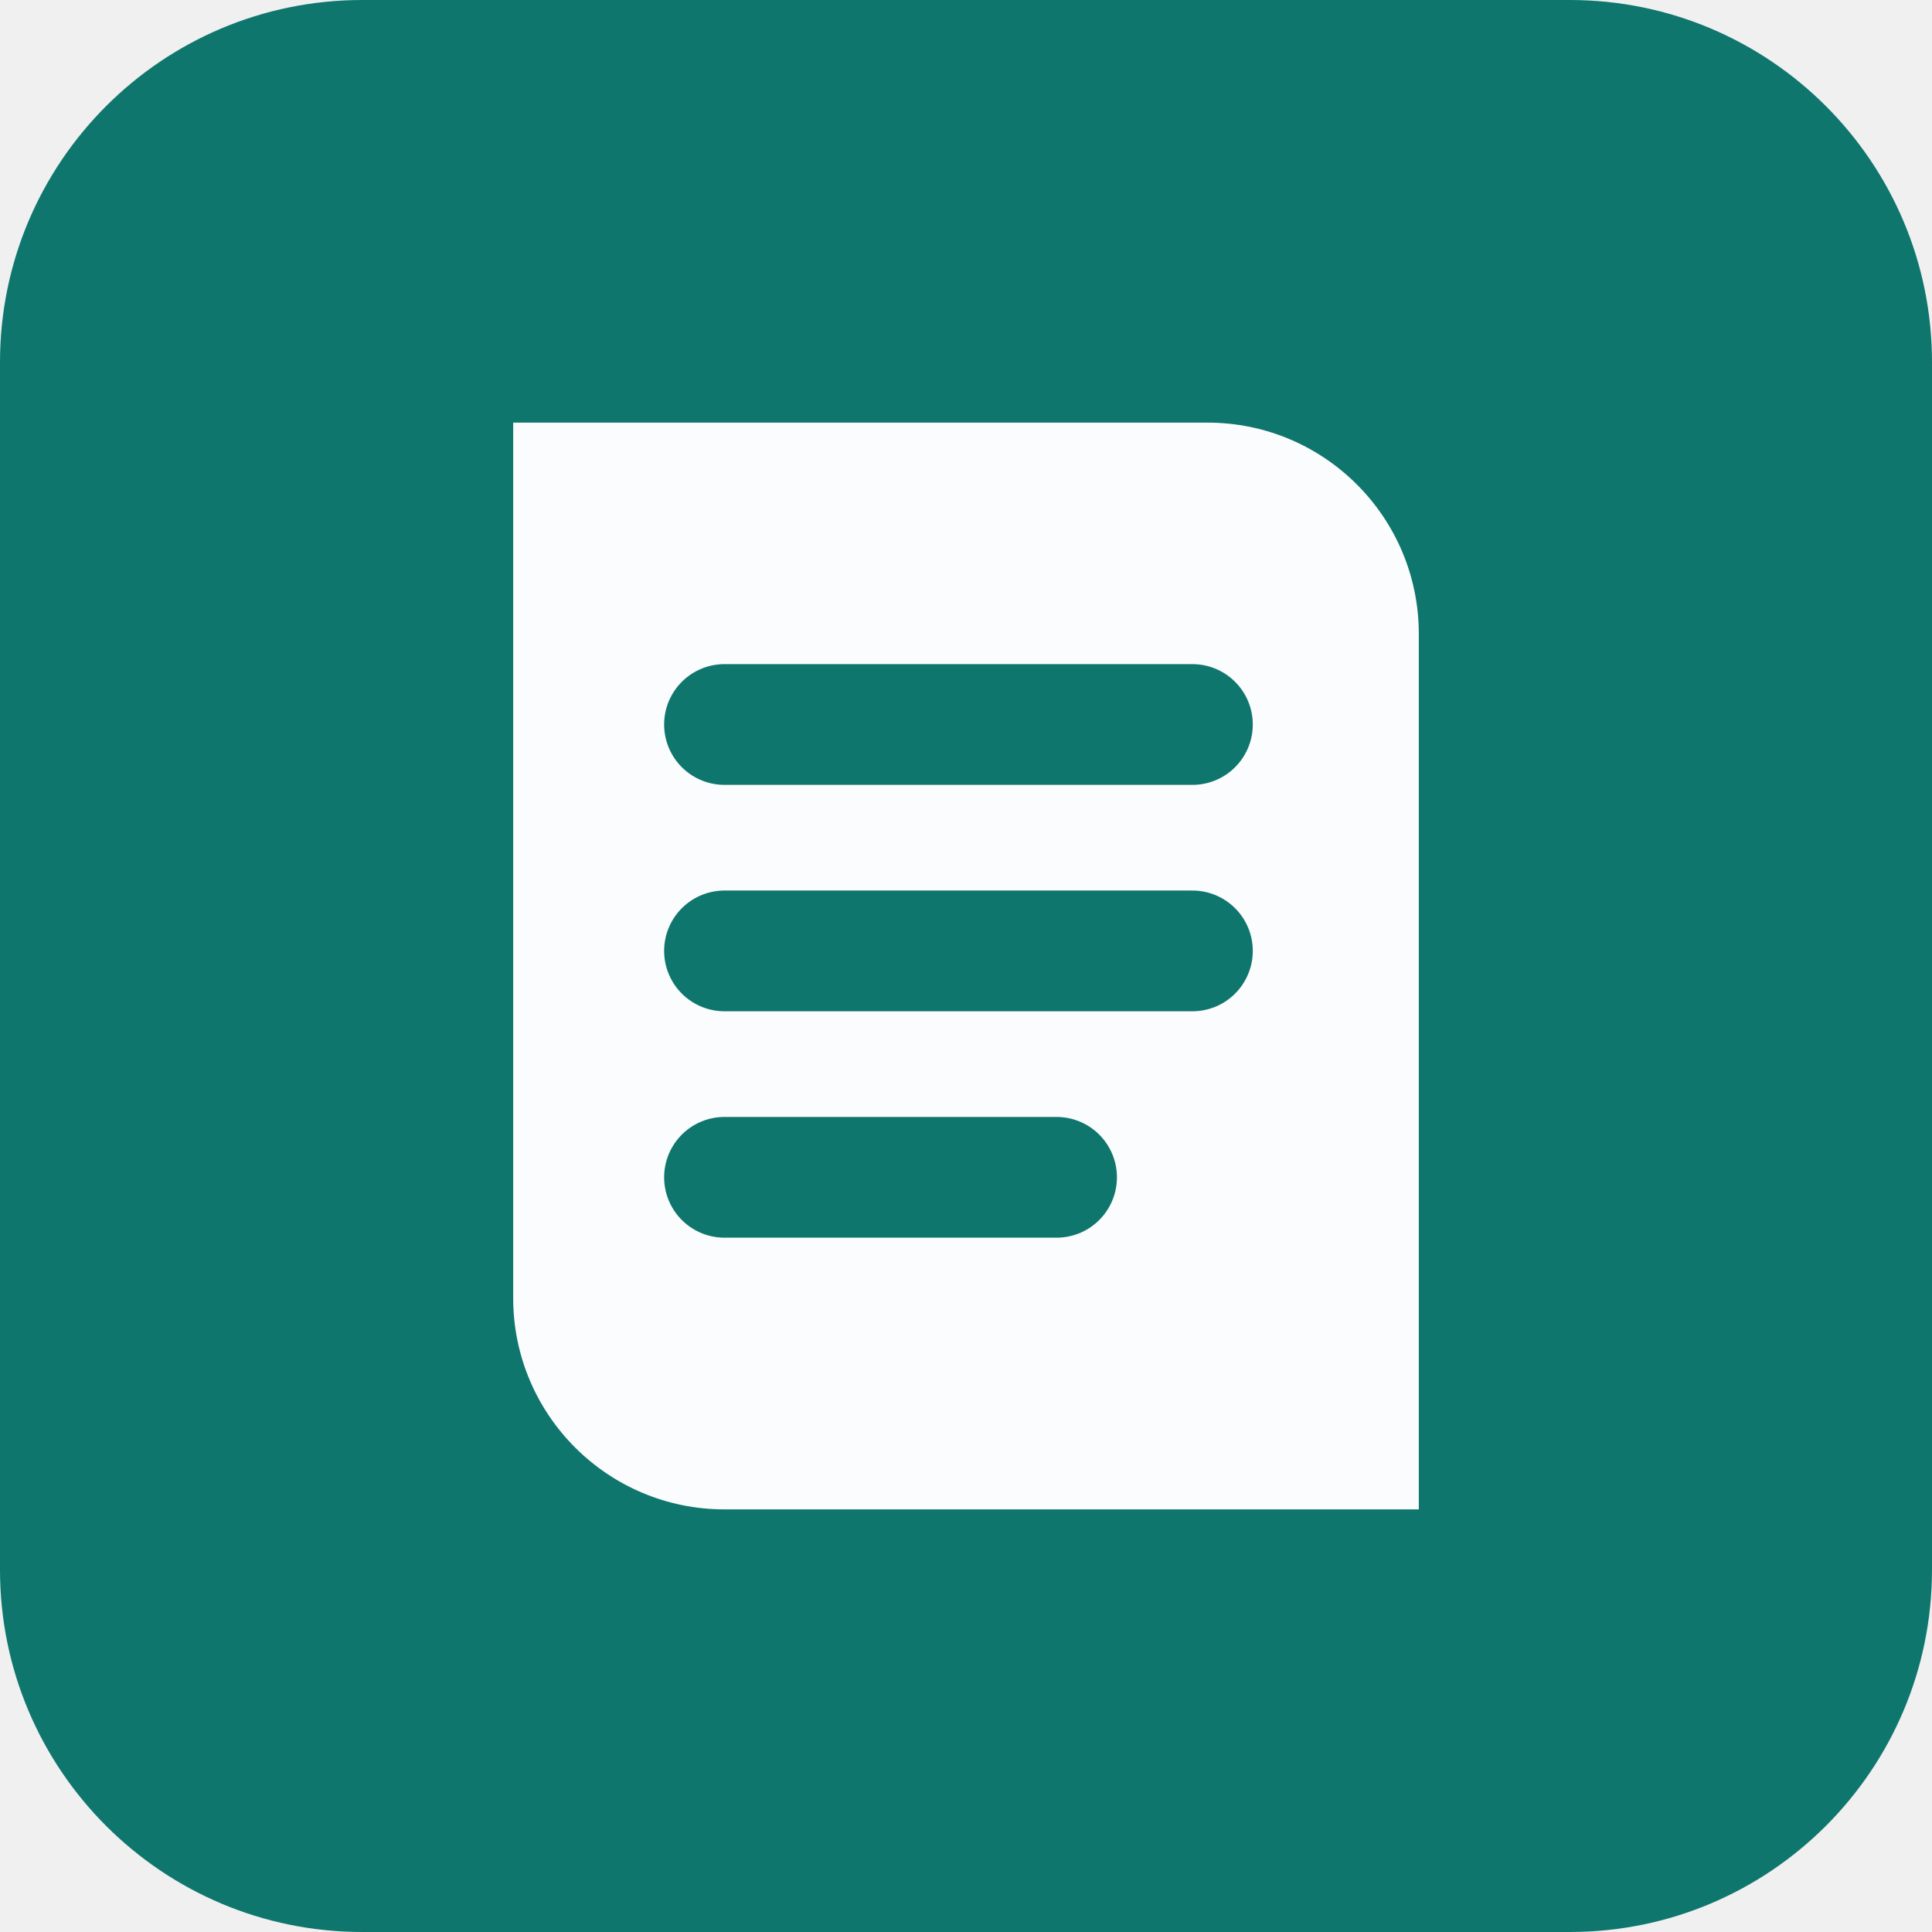
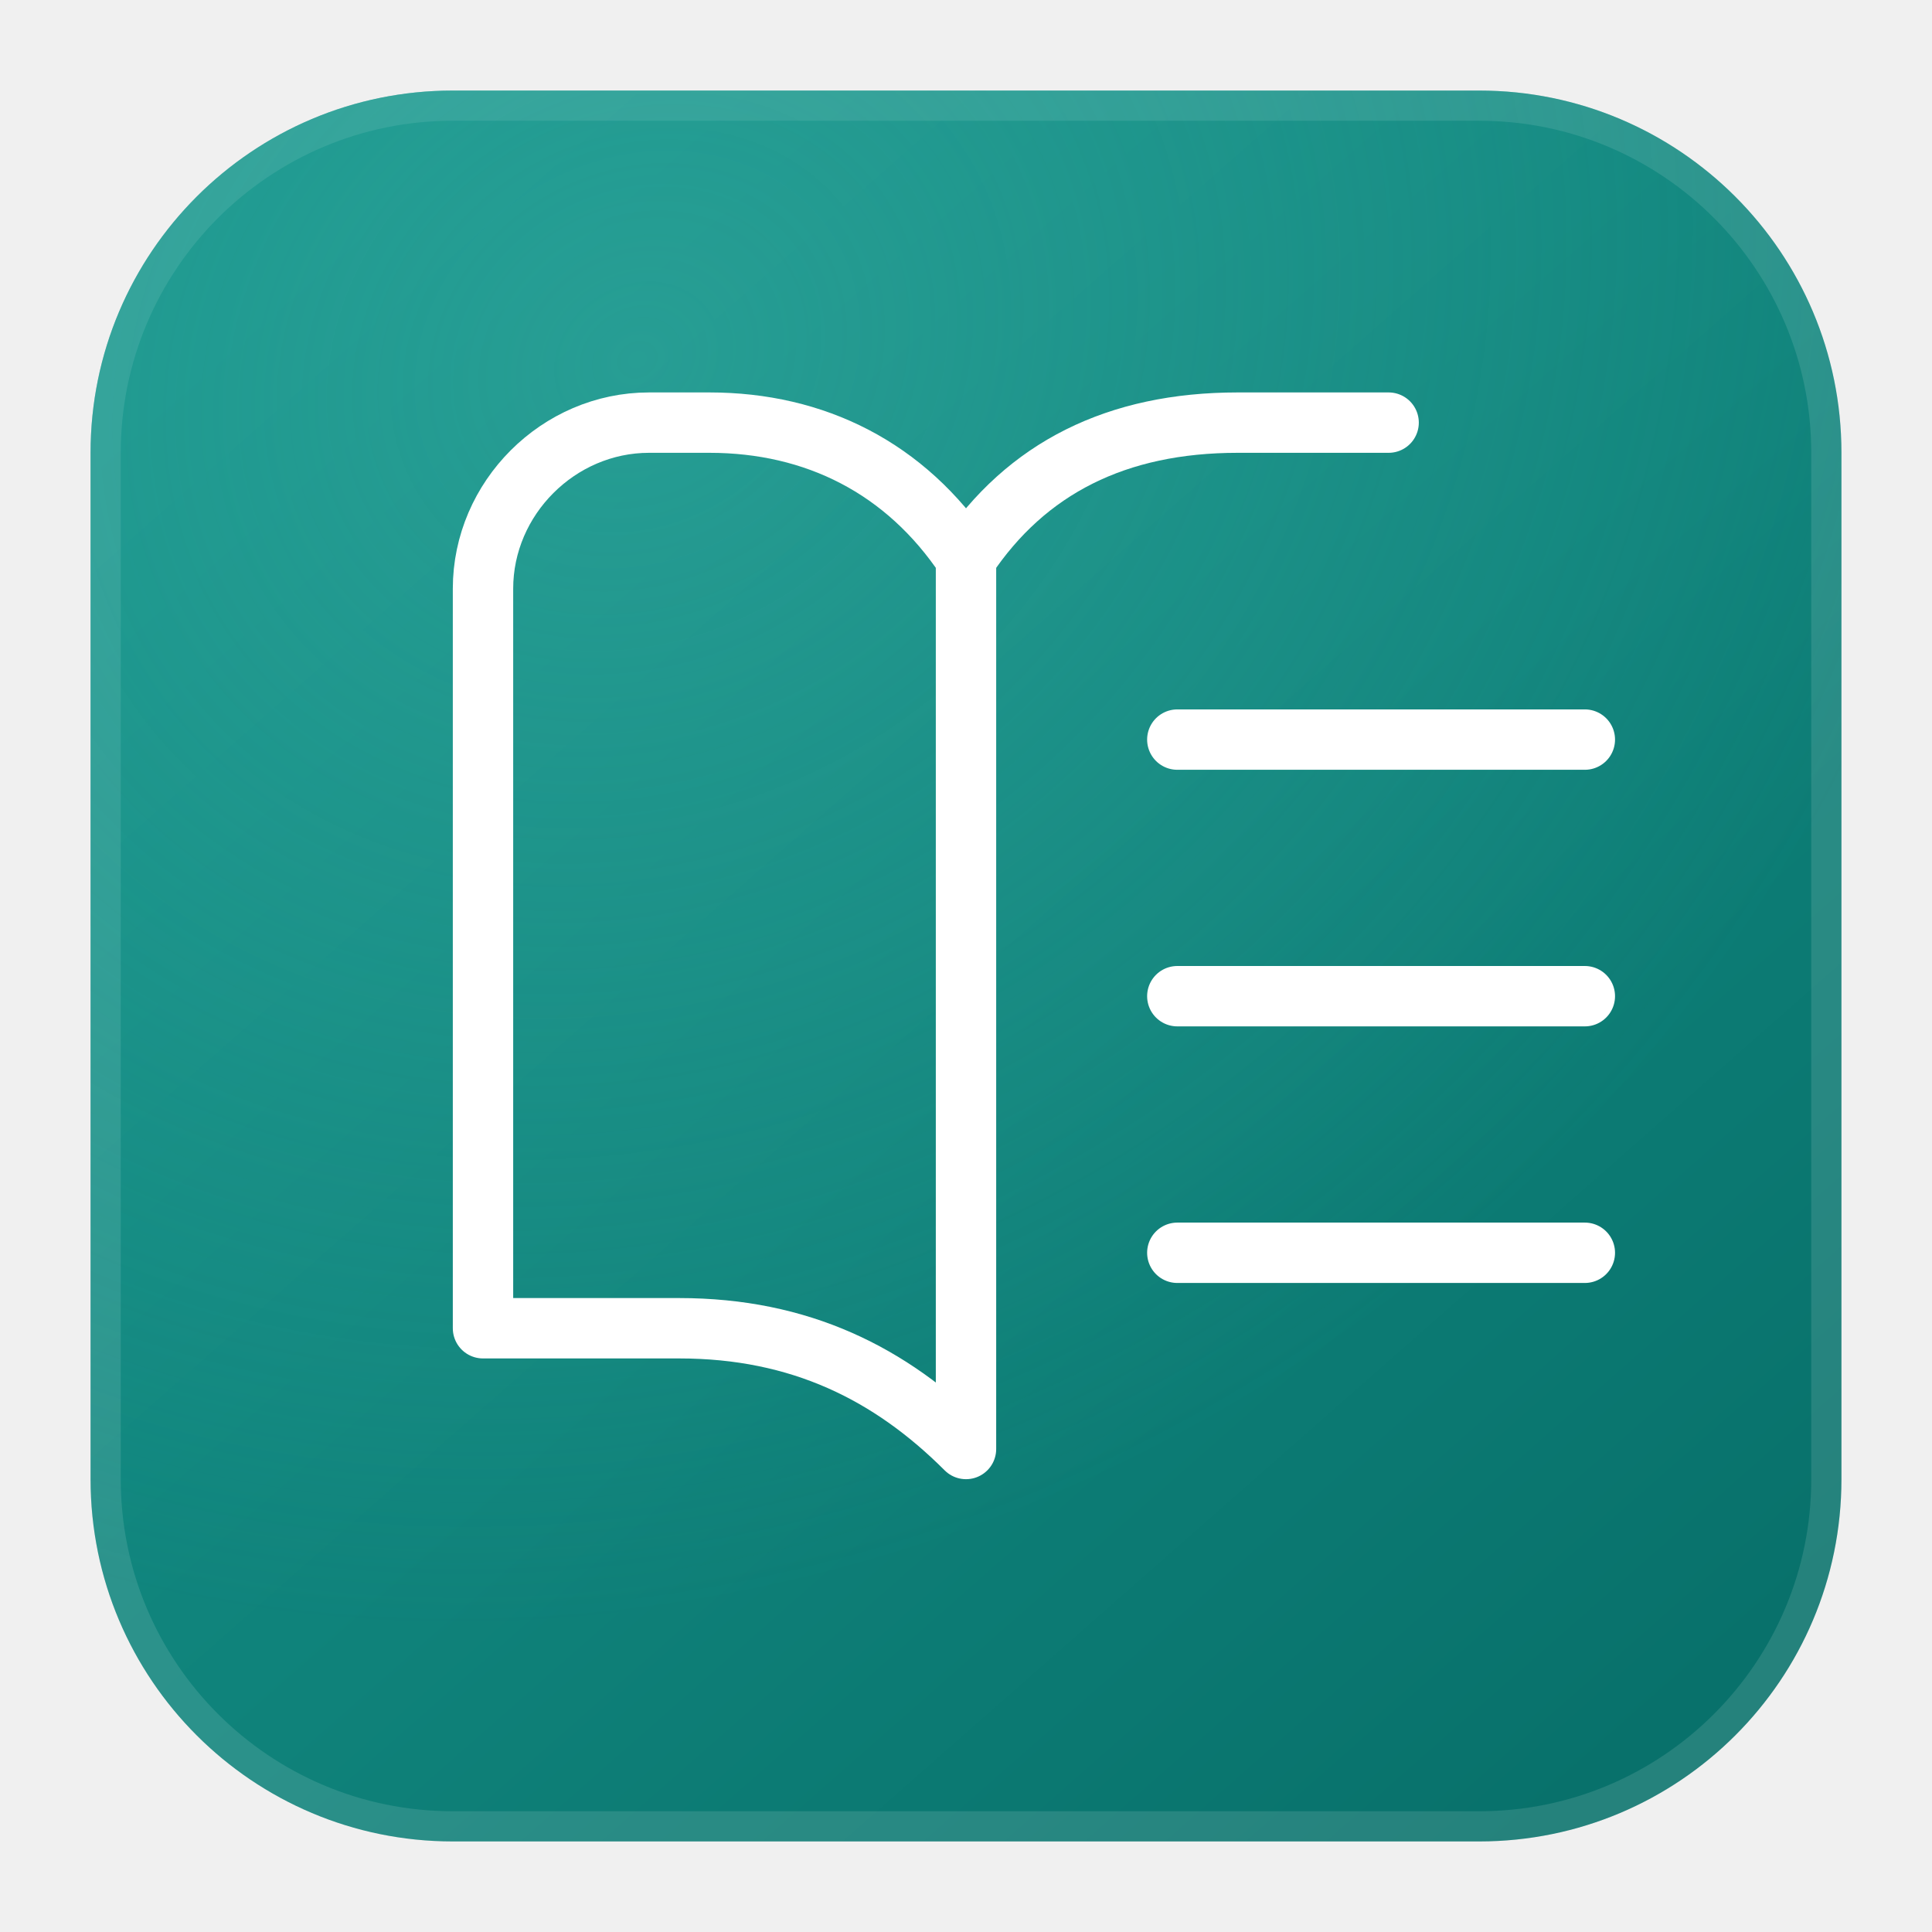
- <svg xmlns="http://www.w3.org/2000/svg" viewBox="0 0 128 128">
-   <rect width="128" height="128" rx="24" fill="#0f766e" />
-   <path d="M34 28h46a14 14 0 0 1 14 14v58H48a14 14 0 0 1-14-14V28Z" fill="#fbfcfd" />
-   <path d="M48 48h31M48 63h31M48 78h22" stroke="#0f766e" stroke-width="8" stroke-linecap="round" />
+ <svg xmlns="http://www.w3.org/2000/svg" viewBox="0 0 128 128" role="img" aria-labelledby="title">
+   <defs>
+     <linearGradient id="surface" x1="20" y1="16" x2="108" y2="116" gradientUnits="userSpaceOnUse">
+       <stop stop-color="#149188" />
+       <stop offset="0.55" stop-color="#0f827a" />
+       <stop offset="1" stop-color="#08716b" />
+     </linearGradient>
+     <radialGradient id="highlight" cx="0" cy="0" r="1" gradientTransform="translate(42 24) rotate(56) scale(80 92)" gradientUnits="userSpaceOnUse">
+       <stop stop-color="#43b5aa" stop-opacity="0.42" />
+       <stop offset="1" stop-color="#43b5aa" stop-opacity="0" />
+     </radialGradient>
+   </defs>
+   <rect x="6" y="6" width="116" height="116" rx="24" fill="url(#surface)" />
+   <rect x="7" y="7" width="114" height="114" rx="23" fill="none" stroke="#ffffff" stroke-opacity="0.12" stroke-width="2" />
+   <rect x="6" y="6" width="116" height="116" rx="24" fill="url(#highlight)" />
+   <g fill="none" stroke="#ffffff" stroke-width="4" stroke-linecap="round" stroke-linejoin="round">
+     <path d="M64 96c-5-5-11-8-19-8H32V39c0-6 5-11 11-11h4c7 0 13 3 17 9v59Z" />
+     <path d="M64 37c4-6 10-9 18-9h10" />
+     <path d="M78 49h27M78 66h27M78 83h27" />
+   </g>
</svg>
